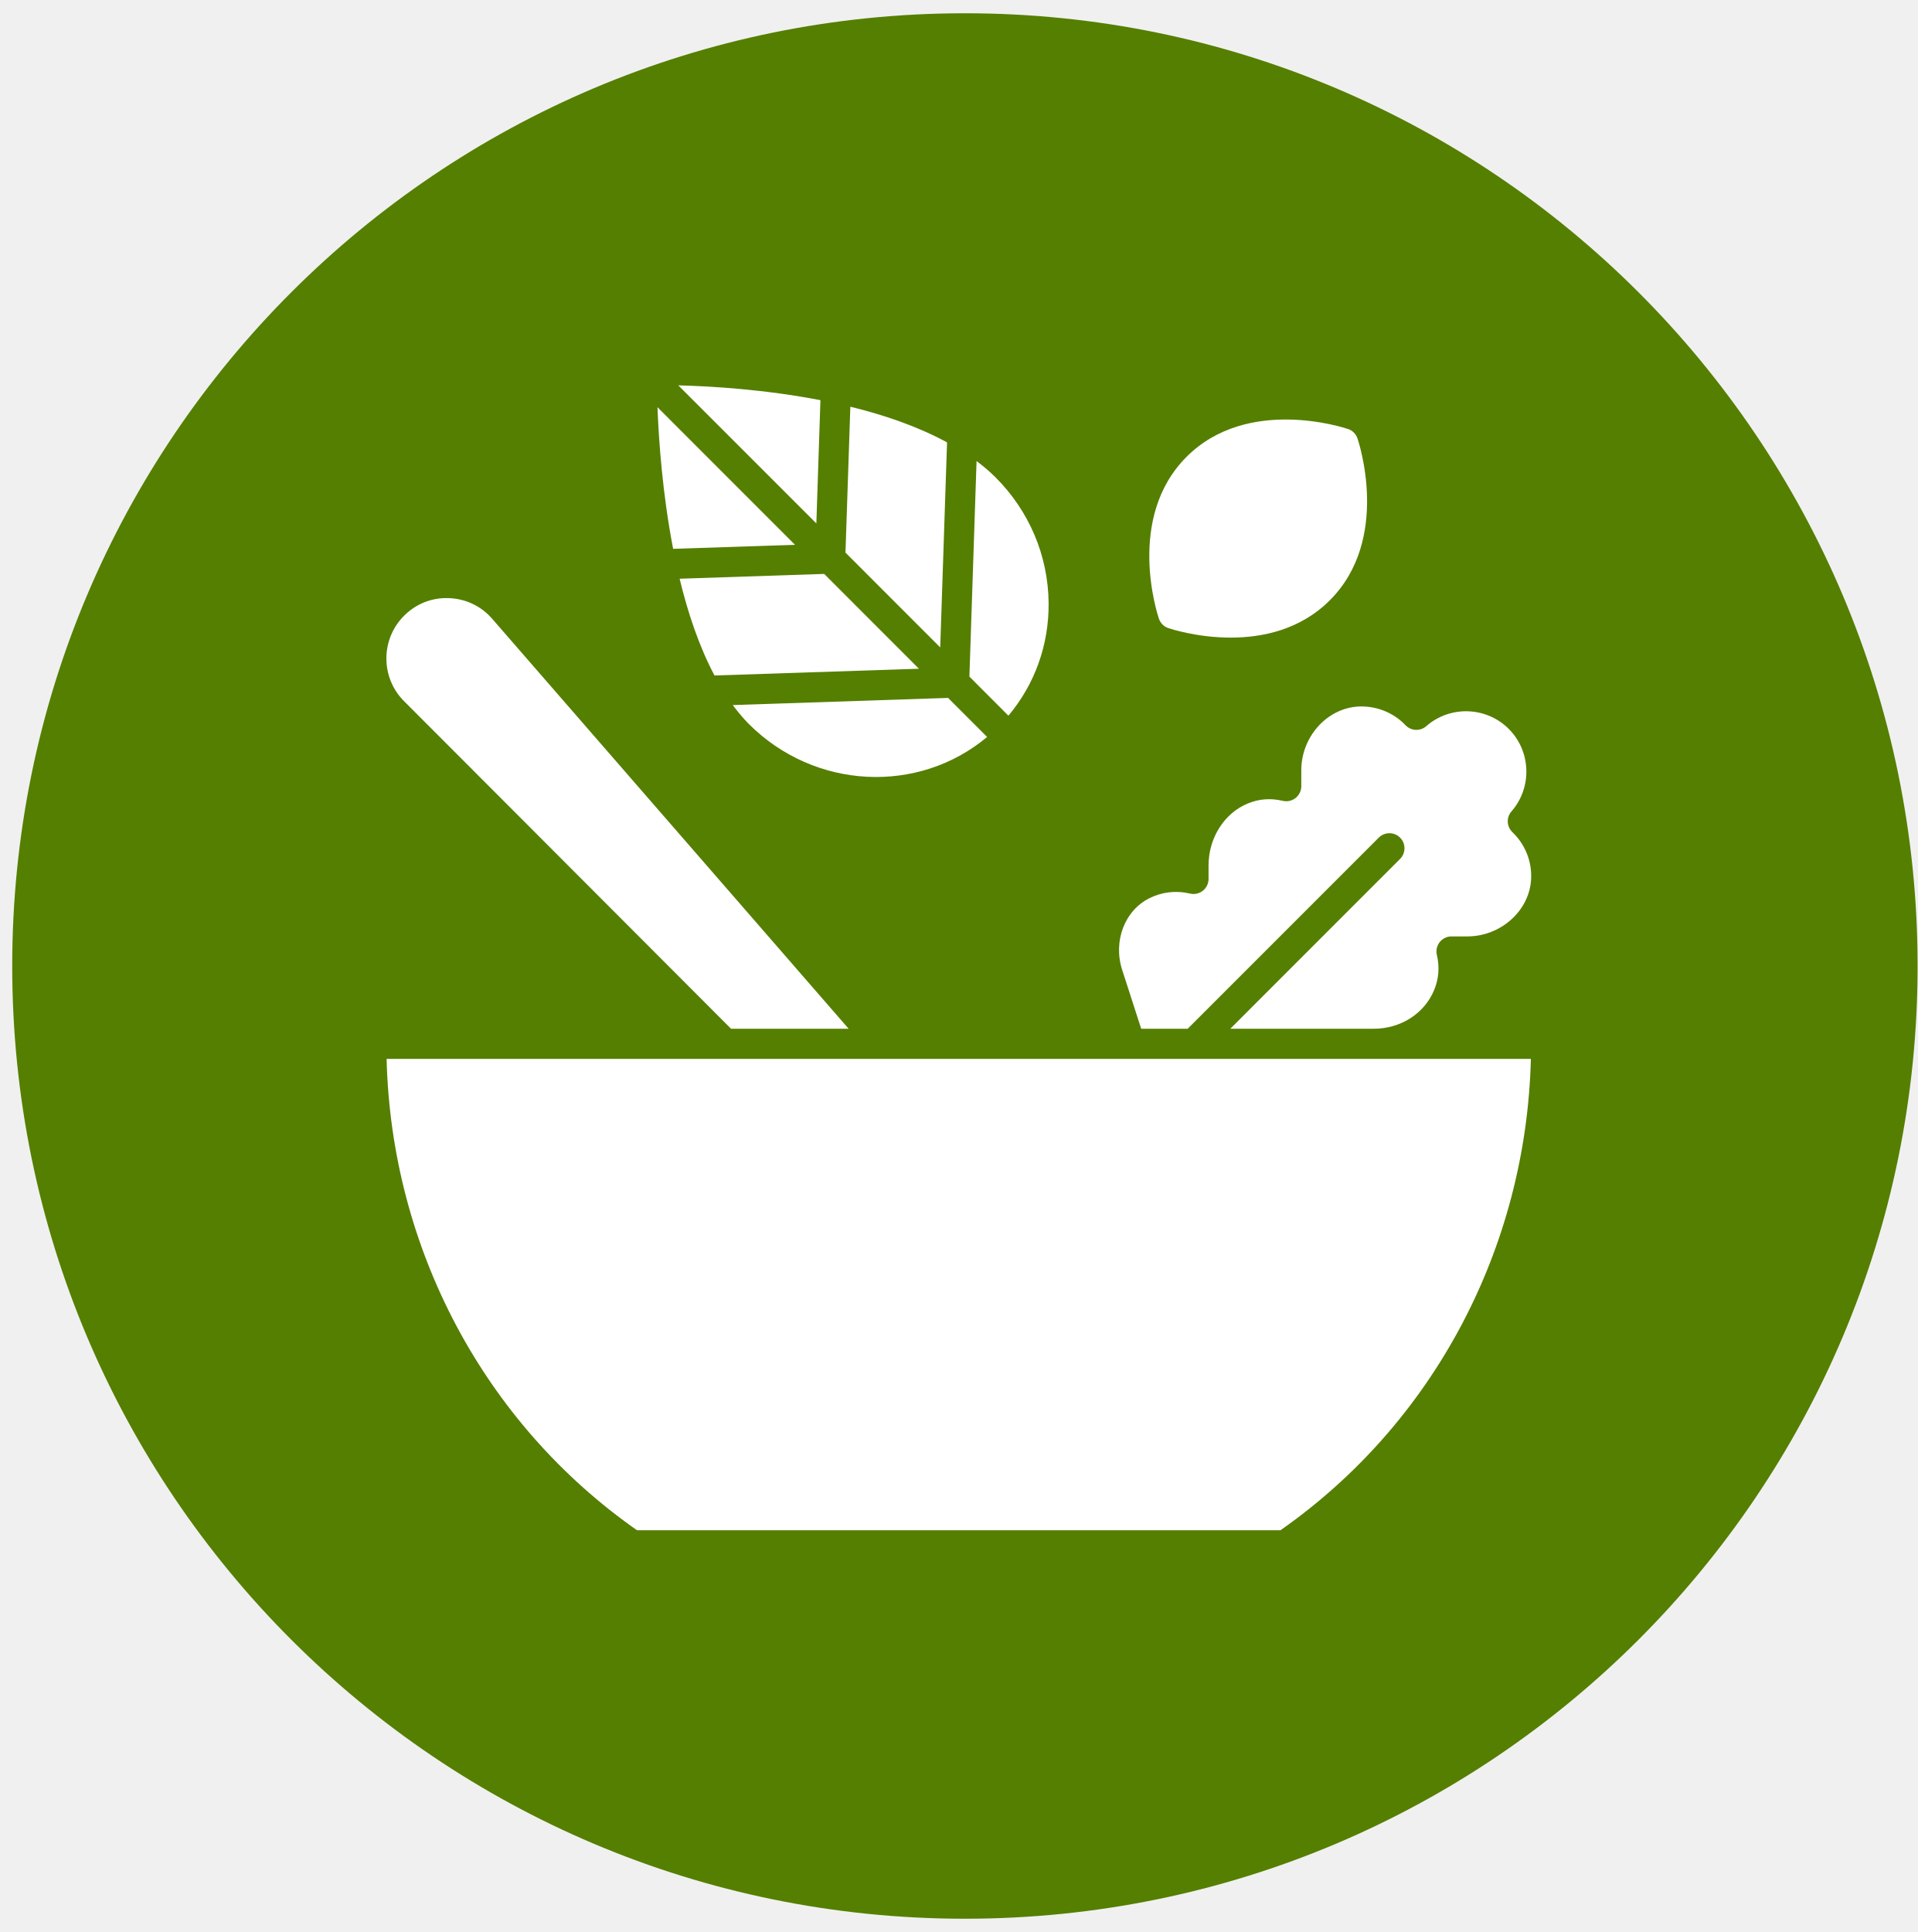
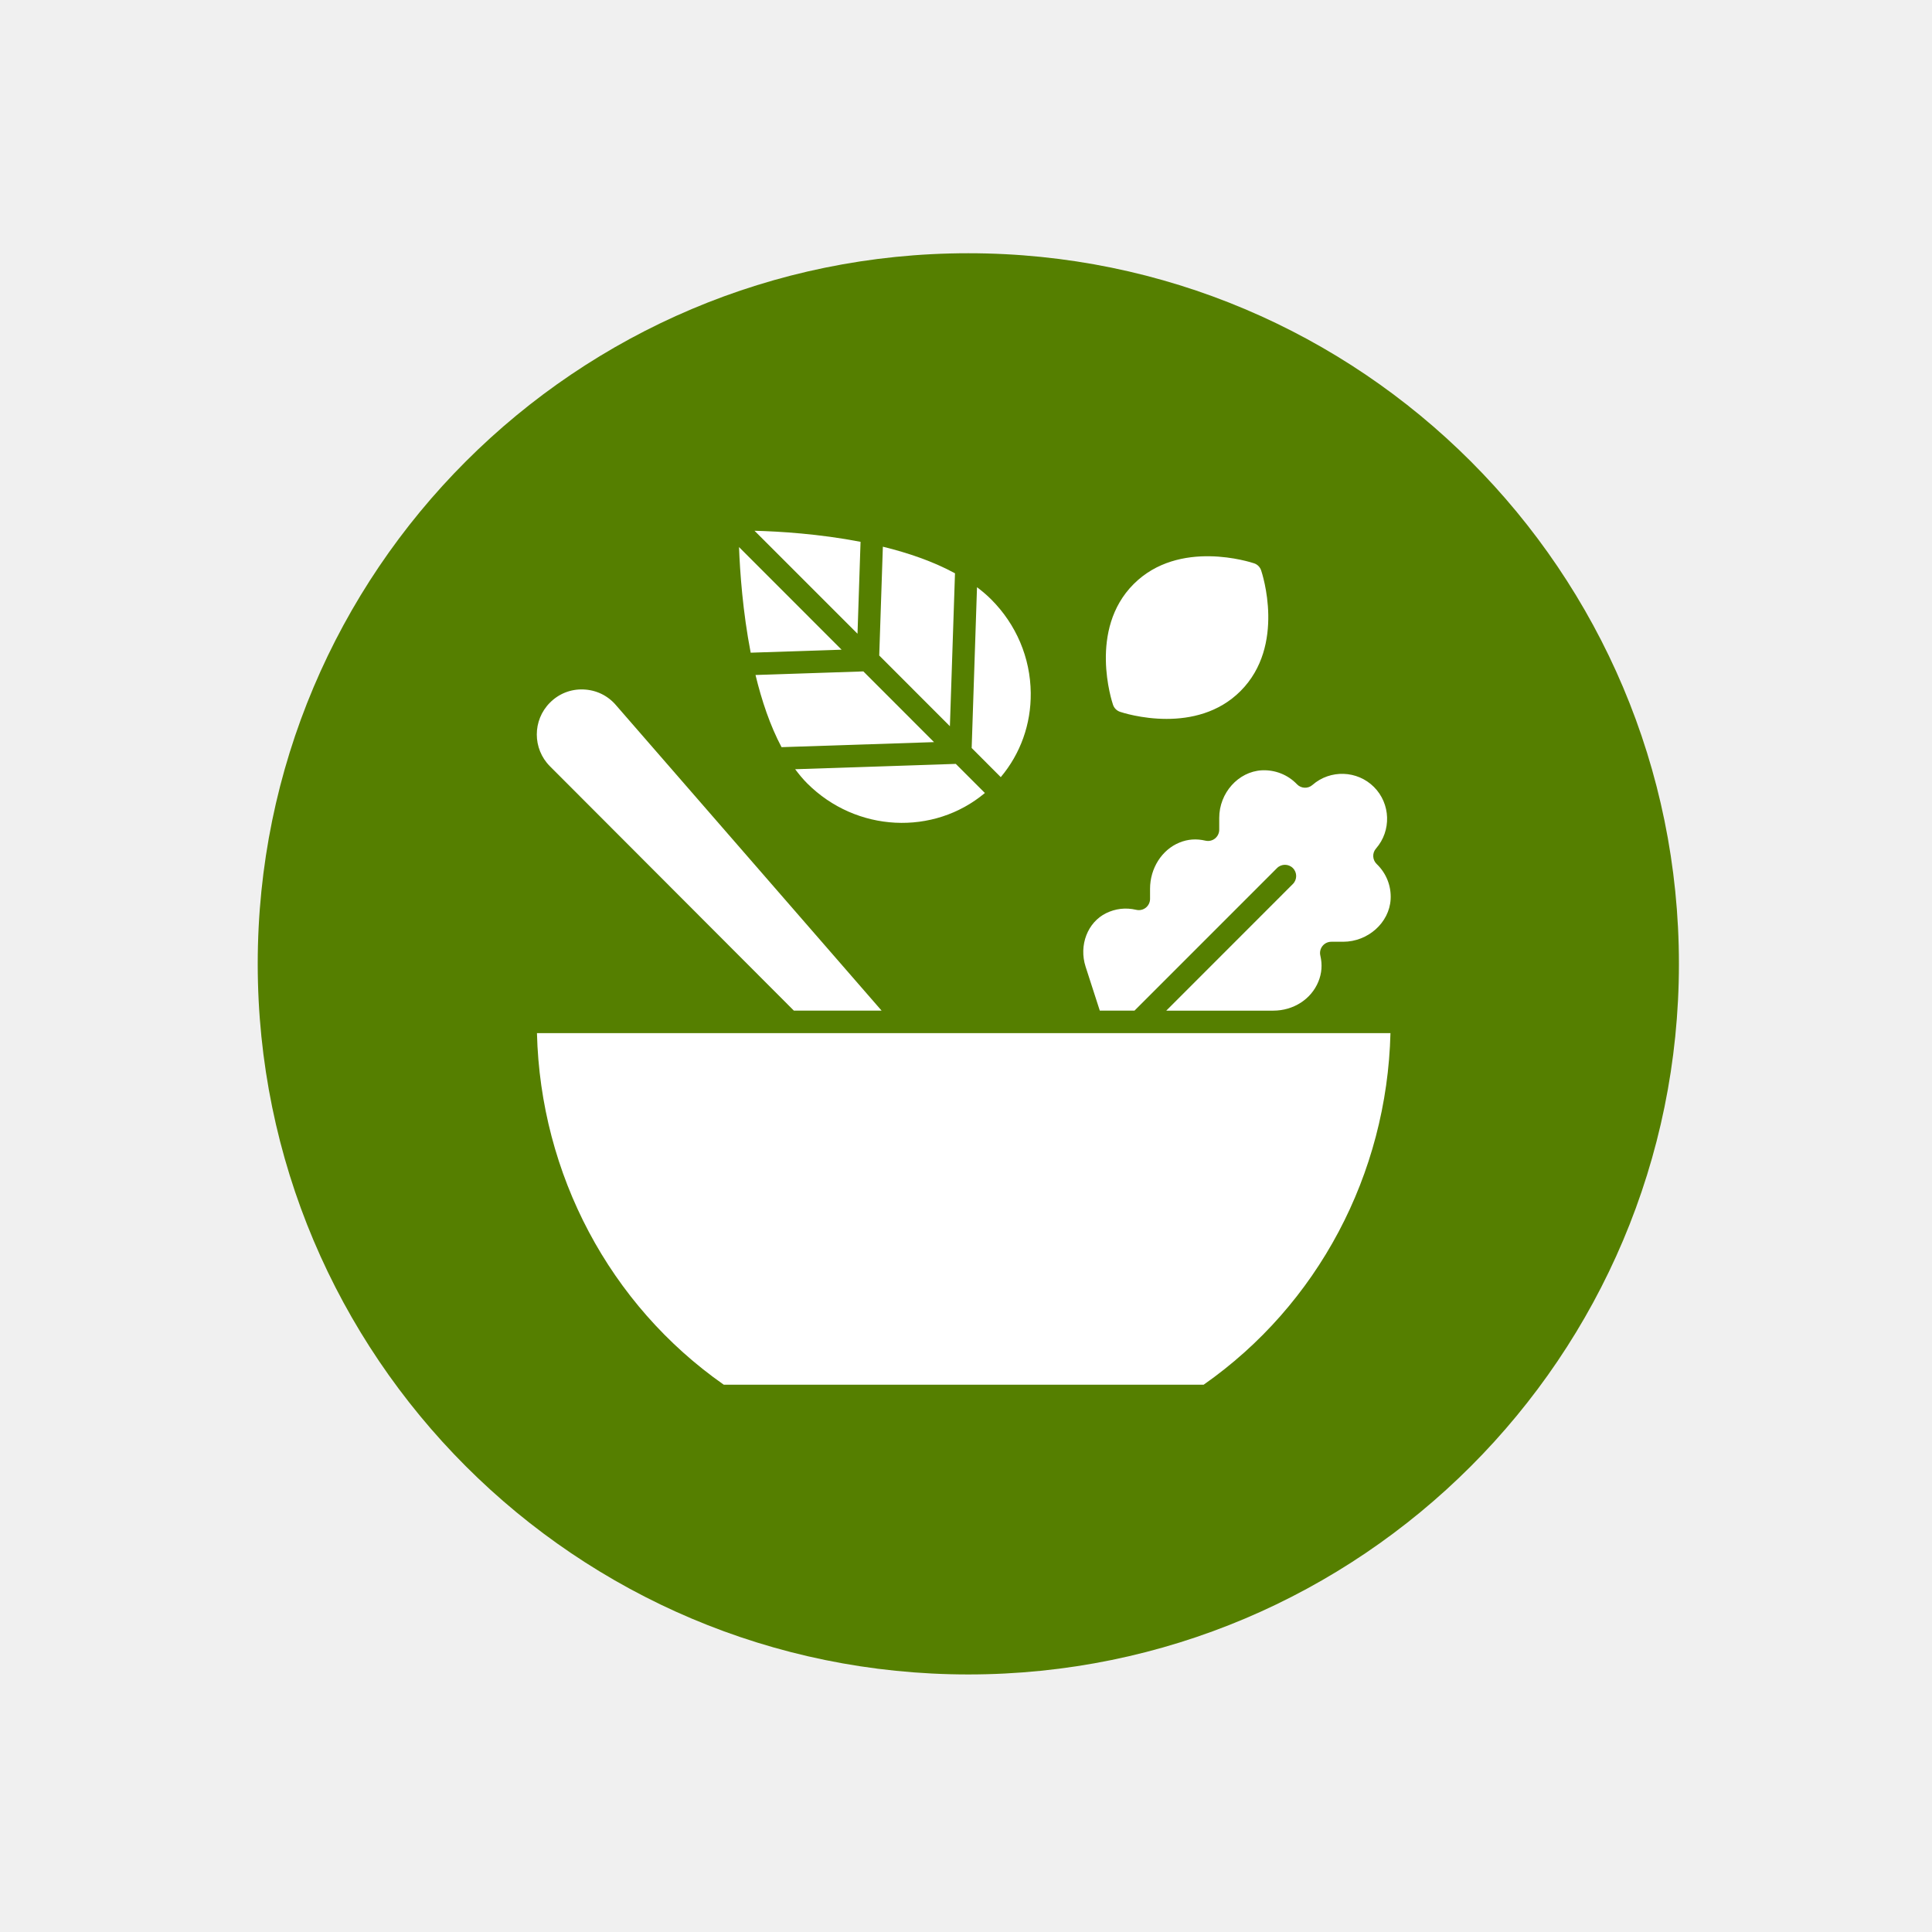
- <svg xmlns="http://www.w3.org/2000/svg" width="134" height="135" viewBox="0 0 134 135" fill="none">
-   <path d="M0.854 67.5C0.854 104.267 30.66 134.073 67.427 134.073C104.194 134.073 134 104.267 134 67.5C134 30.733 104.194 0.927 67.427 0.927C30.66 0.927 0.854 30.733 0.854 67.5Z" fill="#557F00" />
-   <path d="M49.929 47.2L64.214 46.728L57.593 40.103L47.491 40.439C48.069 42.837 48.858 45.185 49.929 47.2Z" fill="white" />
-   <path d="M57.331 27.962C53.46 27.216 49.749 26.986 47.397 26.927L57.046 36.576L57.331 27.962Z" fill="white" />
-   <path d="M55.554 38.069L45.944 28.455C46.034 30.815 46.296 34.514 47.038 38.35L55.554 38.069Z" fill="white" />
-   <path d="M66.179 30.912C64.144 29.806 61.804 29.001 59.421 28.419L59.081 38.614L65.702 45.239L66.179 30.912Z" fill="white" />
-   <path d="M52.331 50.592C56.936 55.197 64.19 55.513 68.979 51.494L66.252 48.767L51.205 49.267C51.56 49.74 51.928 50.189 52.331 50.592Z" fill="white" />
-   <path d="M73.276 42.123C73.241 38.826 71.924 35.712 69.565 33.353C69.159 32.947 68.713 32.572 68.241 32.216L67.741 47.278L70.467 50.009C72.311 47.813 73.307 45.056 73.276 42.123Z" fill="white" />
-   <path d="M81.64 43.889C81.788 43.939 83.648 44.553 86.003 44.553C88.214 44.553 90.866 44.01 92.929 41.943C97.191 37.678 94.956 30.92 94.859 30.634C94.753 30.326 94.511 30.079 94.202 29.978C93.917 29.884 87.175 27.658 82.913 31.923C78.652 36.189 80.886 42.946 80.984 43.232C81.089 43.541 81.331 43.783 81.64 43.889Z" fill="white" />
-   <path d="M79.745 71.884H82.995L96.347 58.529C96.757 58.119 97.425 58.119 97.835 58.529C98.245 58.94 98.245 59.608 97.835 60.018L85.972 71.885H95.992C97.886 71.885 99.547 70.818 100.222 69.166C100.543 68.377 100.605 67.58 100.406 66.725C100.332 66.412 100.406 66.084 100.605 65.83C100.805 65.58 101.109 65.432 101.43 65.432H102.539C104.867 65.432 106.867 63.646 106.992 61.451C107.062 60.213 106.586 59.01 105.687 58.15C105.281 57.76 105.25 57.119 105.621 56.697C107.078 55.029 106.996 52.498 105.429 50.932C103.863 49.365 101.332 49.283 99.668 50.74C99.246 51.111 98.605 51.084 98.215 50.674C97.359 49.775 96.148 49.307 94.914 49.369C92.719 49.494 90.933 51.49 90.933 53.822V54.935C90.933 55.256 90.785 55.56 90.535 55.76C90.285 55.959 89.953 56.033 89.64 55.959C88.785 55.76 87.988 55.818 87.199 56.142C85.555 56.814 84.453 58.553 84.453 60.463V61.416C84.453 61.736 84.305 62.041 84.055 62.24C83.805 62.439 83.472 62.514 83.16 62.439C82.152 62.205 81.199 62.334 80.34 62.752C78.597 63.607 77.769 65.76 78.414 67.763L79.745 71.884Z" fill="white" />
-   <path d="M51.085 71.885H59.303L34.398 43.243C33.624 42.349 32.546 41.837 31.362 41.794C30.186 41.747 29.069 42.189 28.233 43.029C26.589 44.673 26.589 47.349 28.233 48.993L51.085 71.885Z" fill="white" />
-   <path d="M44.515 106.928H89.476C100.167 99.447 106.648 87.221 106.976 73.99H27.015C27.343 87.219 33.824 99.447 44.515 106.928Z" fill="white" />
+ <svg xmlns="http://www.w3.org/2000/svg" width="181" height="181" viewBox="0 0 181 181" fill="none">
+   <path d="M24.145 90.298C24.145 127.065 53.95 156.871 90.718 156.871C127.485 156.871 157.29 127.065 157.29 90.298C157.29 53.531 127.485 23.725 90.718 23.725C53.95 23.725 24.145 53.531 24.145 90.298Z" fill="#557F00" />
+   <path d="M73.219 69.998L87.504 69.526L80.883 62.901L70.781 63.237C71.359 65.635 72.149 67.983 73.219 69.998Z" fill="white" />
+   <path d="M80.621 50.76C76.75 50.014 73.039 49.784 70.687 49.725L80.336 59.373L80.621 50.76Z" fill="white" />
+   <path d="M78.844 60.866L69.235 51.253C69.324 53.612 69.586 57.312 70.328 61.148L78.844 60.866Z" fill="white" />
+   <path d="M89.469 53.709C87.434 52.604 85.094 51.799 82.711 51.217L82.371 61.412L88.992 68.037L89.469 53.709Z" fill="white" />
+   <path d="M75.621 73.389C80.226 77.995 87.48 78.311 92.269 74.292L89.542 71.565L74.495 72.065C74.851 72.538 75.219 72.987 75.621 73.389Z" fill="white" />
+   <path d="M96.566 64.92C96.531 61.623 95.214 58.51 92.855 56.151C92.449 55.745 92.004 55.37 91.531 55.014L91.031 70.076L93.757 72.807C95.601 70.611 96.597 67.854 96.566 64.92Z" fill="white" />
+   <path d="M104.93 66.686C105.078 66.737 106.938 67.35 109.293 67.35C111.504 67.35 114.157 66.807 116.219 64.741C120.481 60.475 118.246 53.718 118.149 53.432C118.043 53.123 117.801 52.877 117.493 52.776C117.207 52.682 110.465 50.455 106.204 54.721C101.942 58.987 104.176 65.744 104.274 66.03C104.379 66.339 104.621 66.581 104.93 66.686Z" fill="white" />
+   <path d="M103.035 94.682H106.285L119.637 81.327C120.047 80.917 120.715 80.917 121.125 81.327C121.535 81.737 121.535 82.405 121.125 82.816L109.262 94.683H119.282C121.177 94.683 122.837 93.616 123.513 91.964C123.833 91.175 123.896 90.378 123.696 89.522C123.622 89.21 123.696 88.882 123.896 88.628C124.095 88.378 124.399 88.229 124.72 88.229H125.829C128.157 88.229 130.157 86.444 130.282 84.249C130.353 83.011 129.876 81.808 128.978 80.948C128.571 80.558 128.54 79.917 128.911 79.495C130.368 77.827 130.286 75.296 128.72 73.729C127.153 72.163 124.622 72.081 122.958 73.538C122.536 73.909 121.896 73.882 121.505 73.472C120.649 72.573 119.439 72.104 118.204 72.167C116.009 72.292 114.224 74.288 114.224 76.62V77.733C114.224 78.054 114.075 78.358 113.825 78.558C113.575 78.757 113.243 78.831 112.931 78.757C112.075 78.558 111.278 78.616 110.489 78.94C108.845 79.612 107.743 81.35 107.743 83.261V84.214C107.743 84.534 107.595 84.839 107.345 85.038C107.095 85.237 106.763 85.311 106.45 85.237C105.442 85.003 104.489 85.132 103.63 85.55C101.888 86.405 101.06 88.558 101.704 90.561L103.035 94.682Z" fill="white" />
+   <path d="M74.375 94.682H82.594L57.688 66.041C56.914 65.147 55.836 64.635 54.653 64.592C53.477 64.545 52.359 64.987 51.524 65.826C49.879 67.471 49.879 70.147 51.524 71.791L74.375 94.682Z" fill="white" />
+   <path d="M67.805 129.725H112.766C123.457 122.245 129.938 110.018 130.266 96.787H50.305C50.633 110.017 57.114 122.244 67.805 129.725Z" fill="white" />
</svg>
